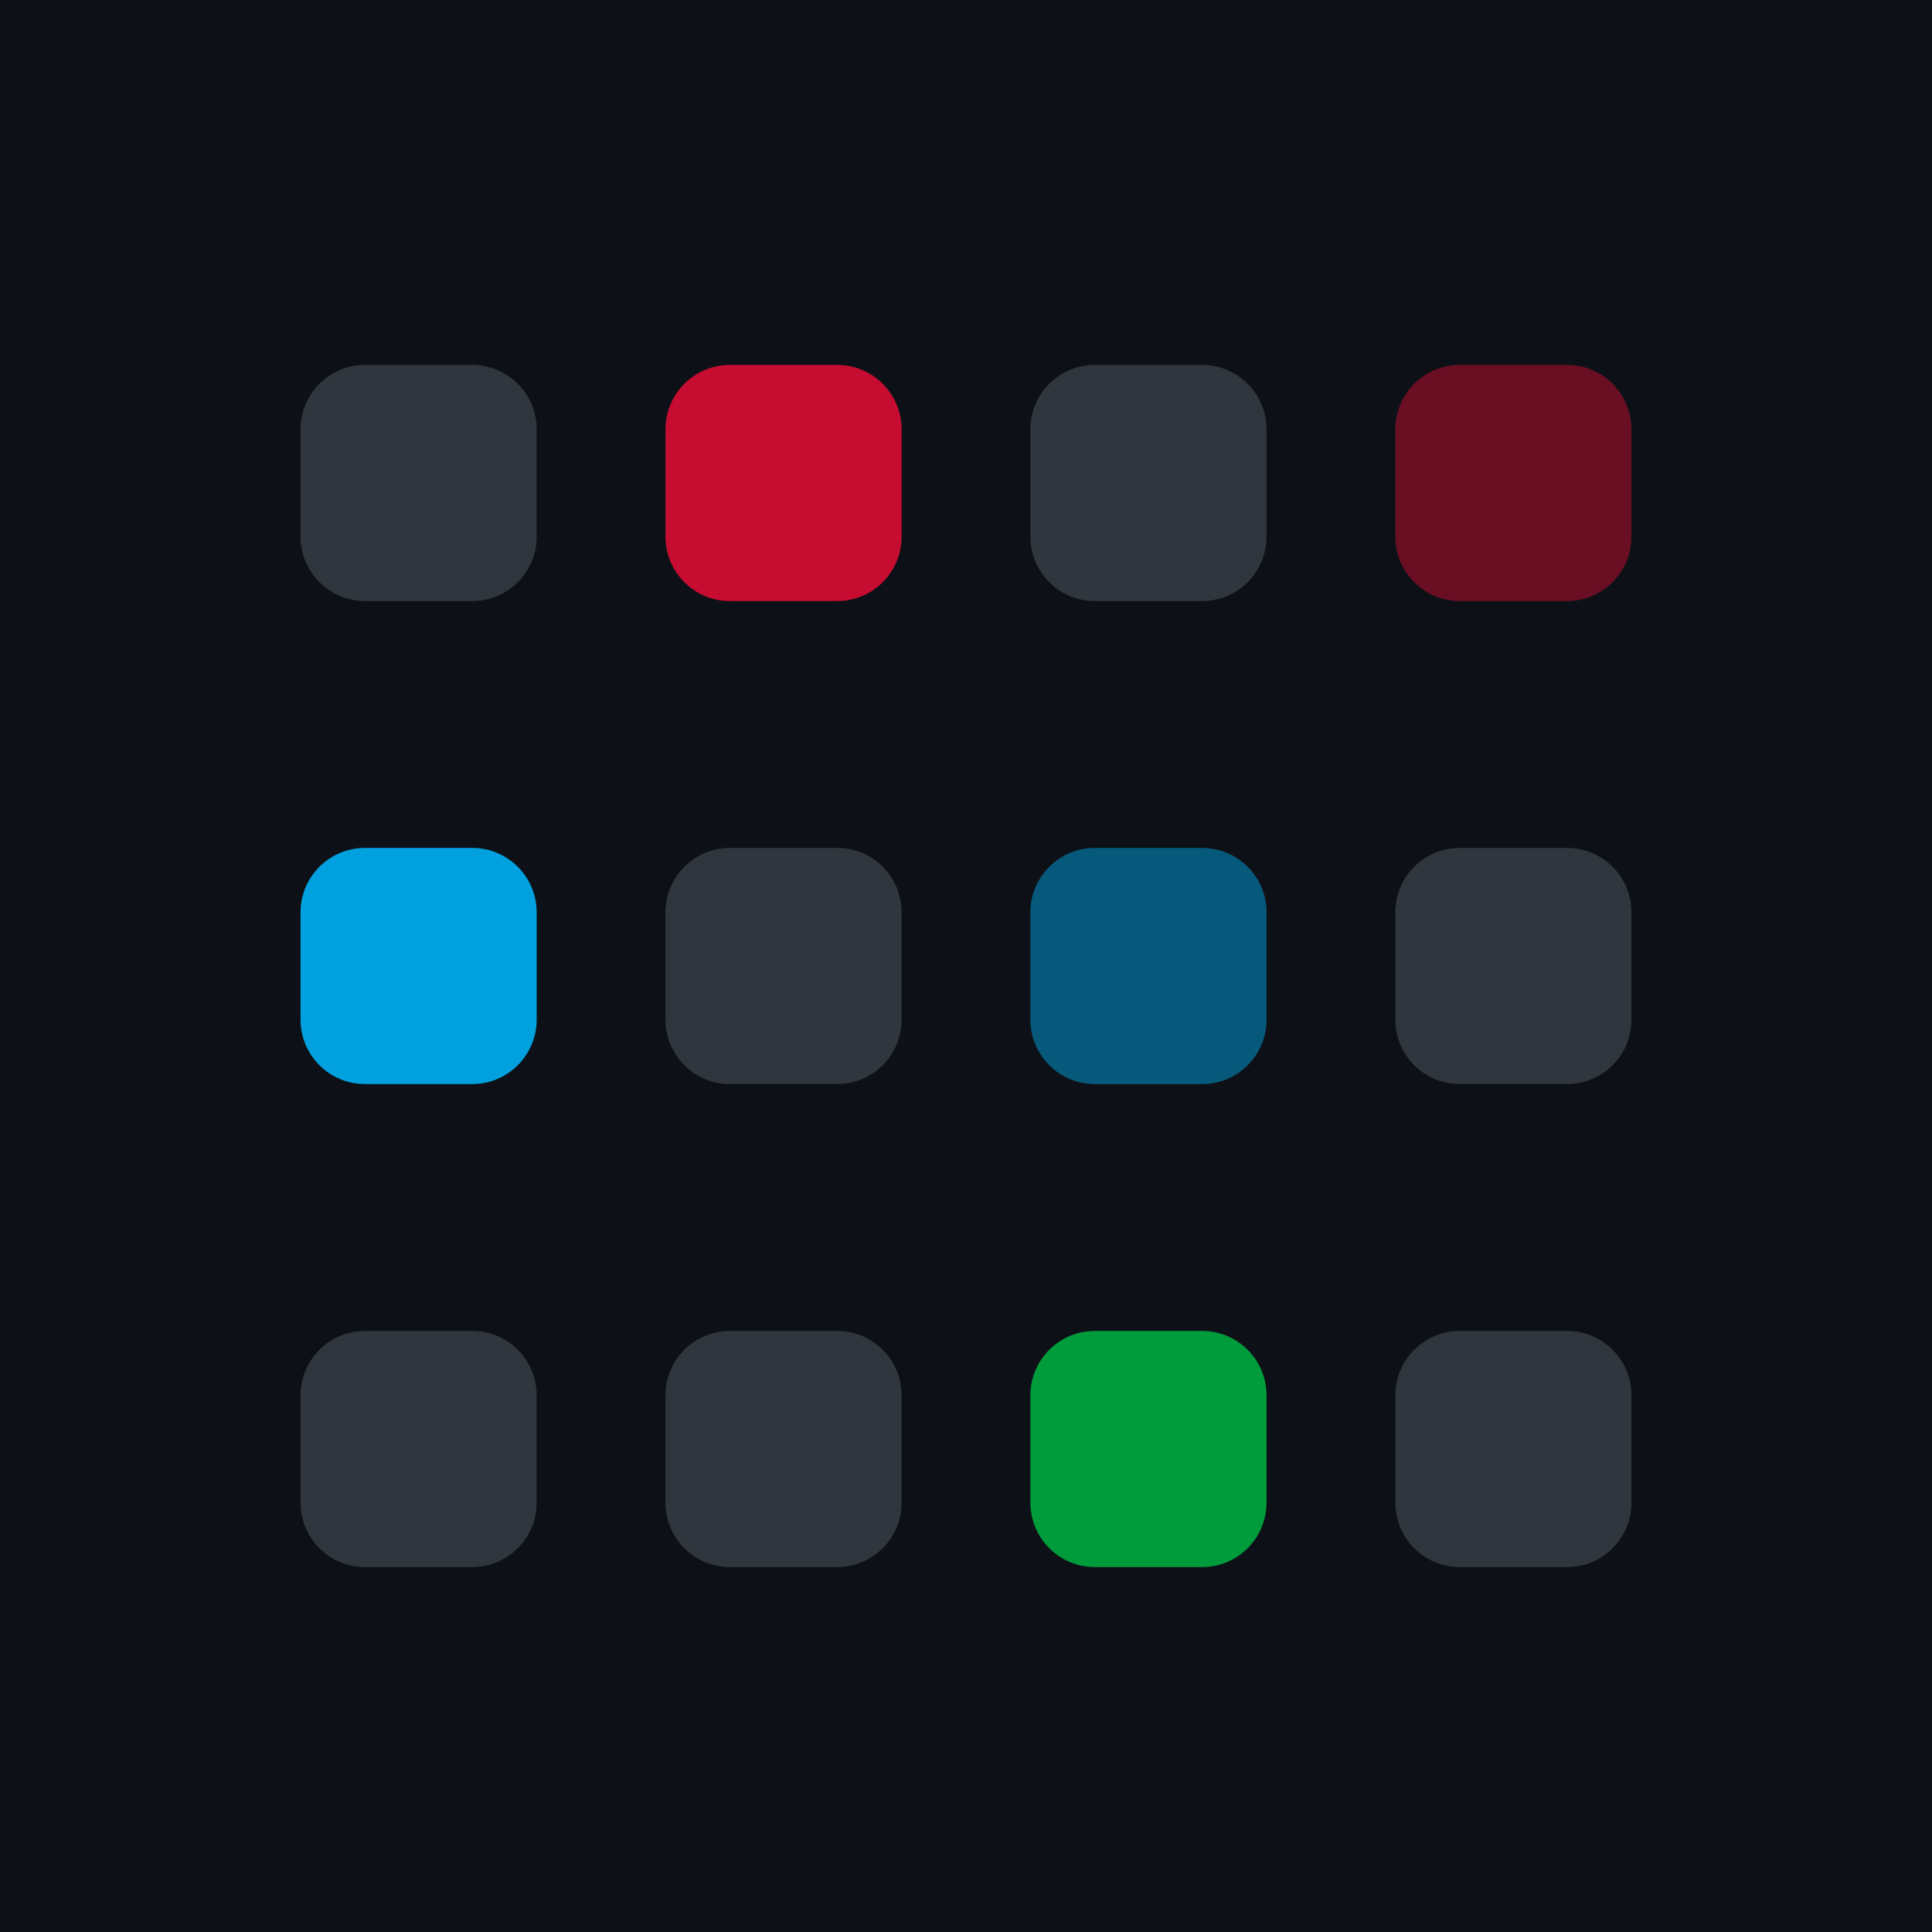
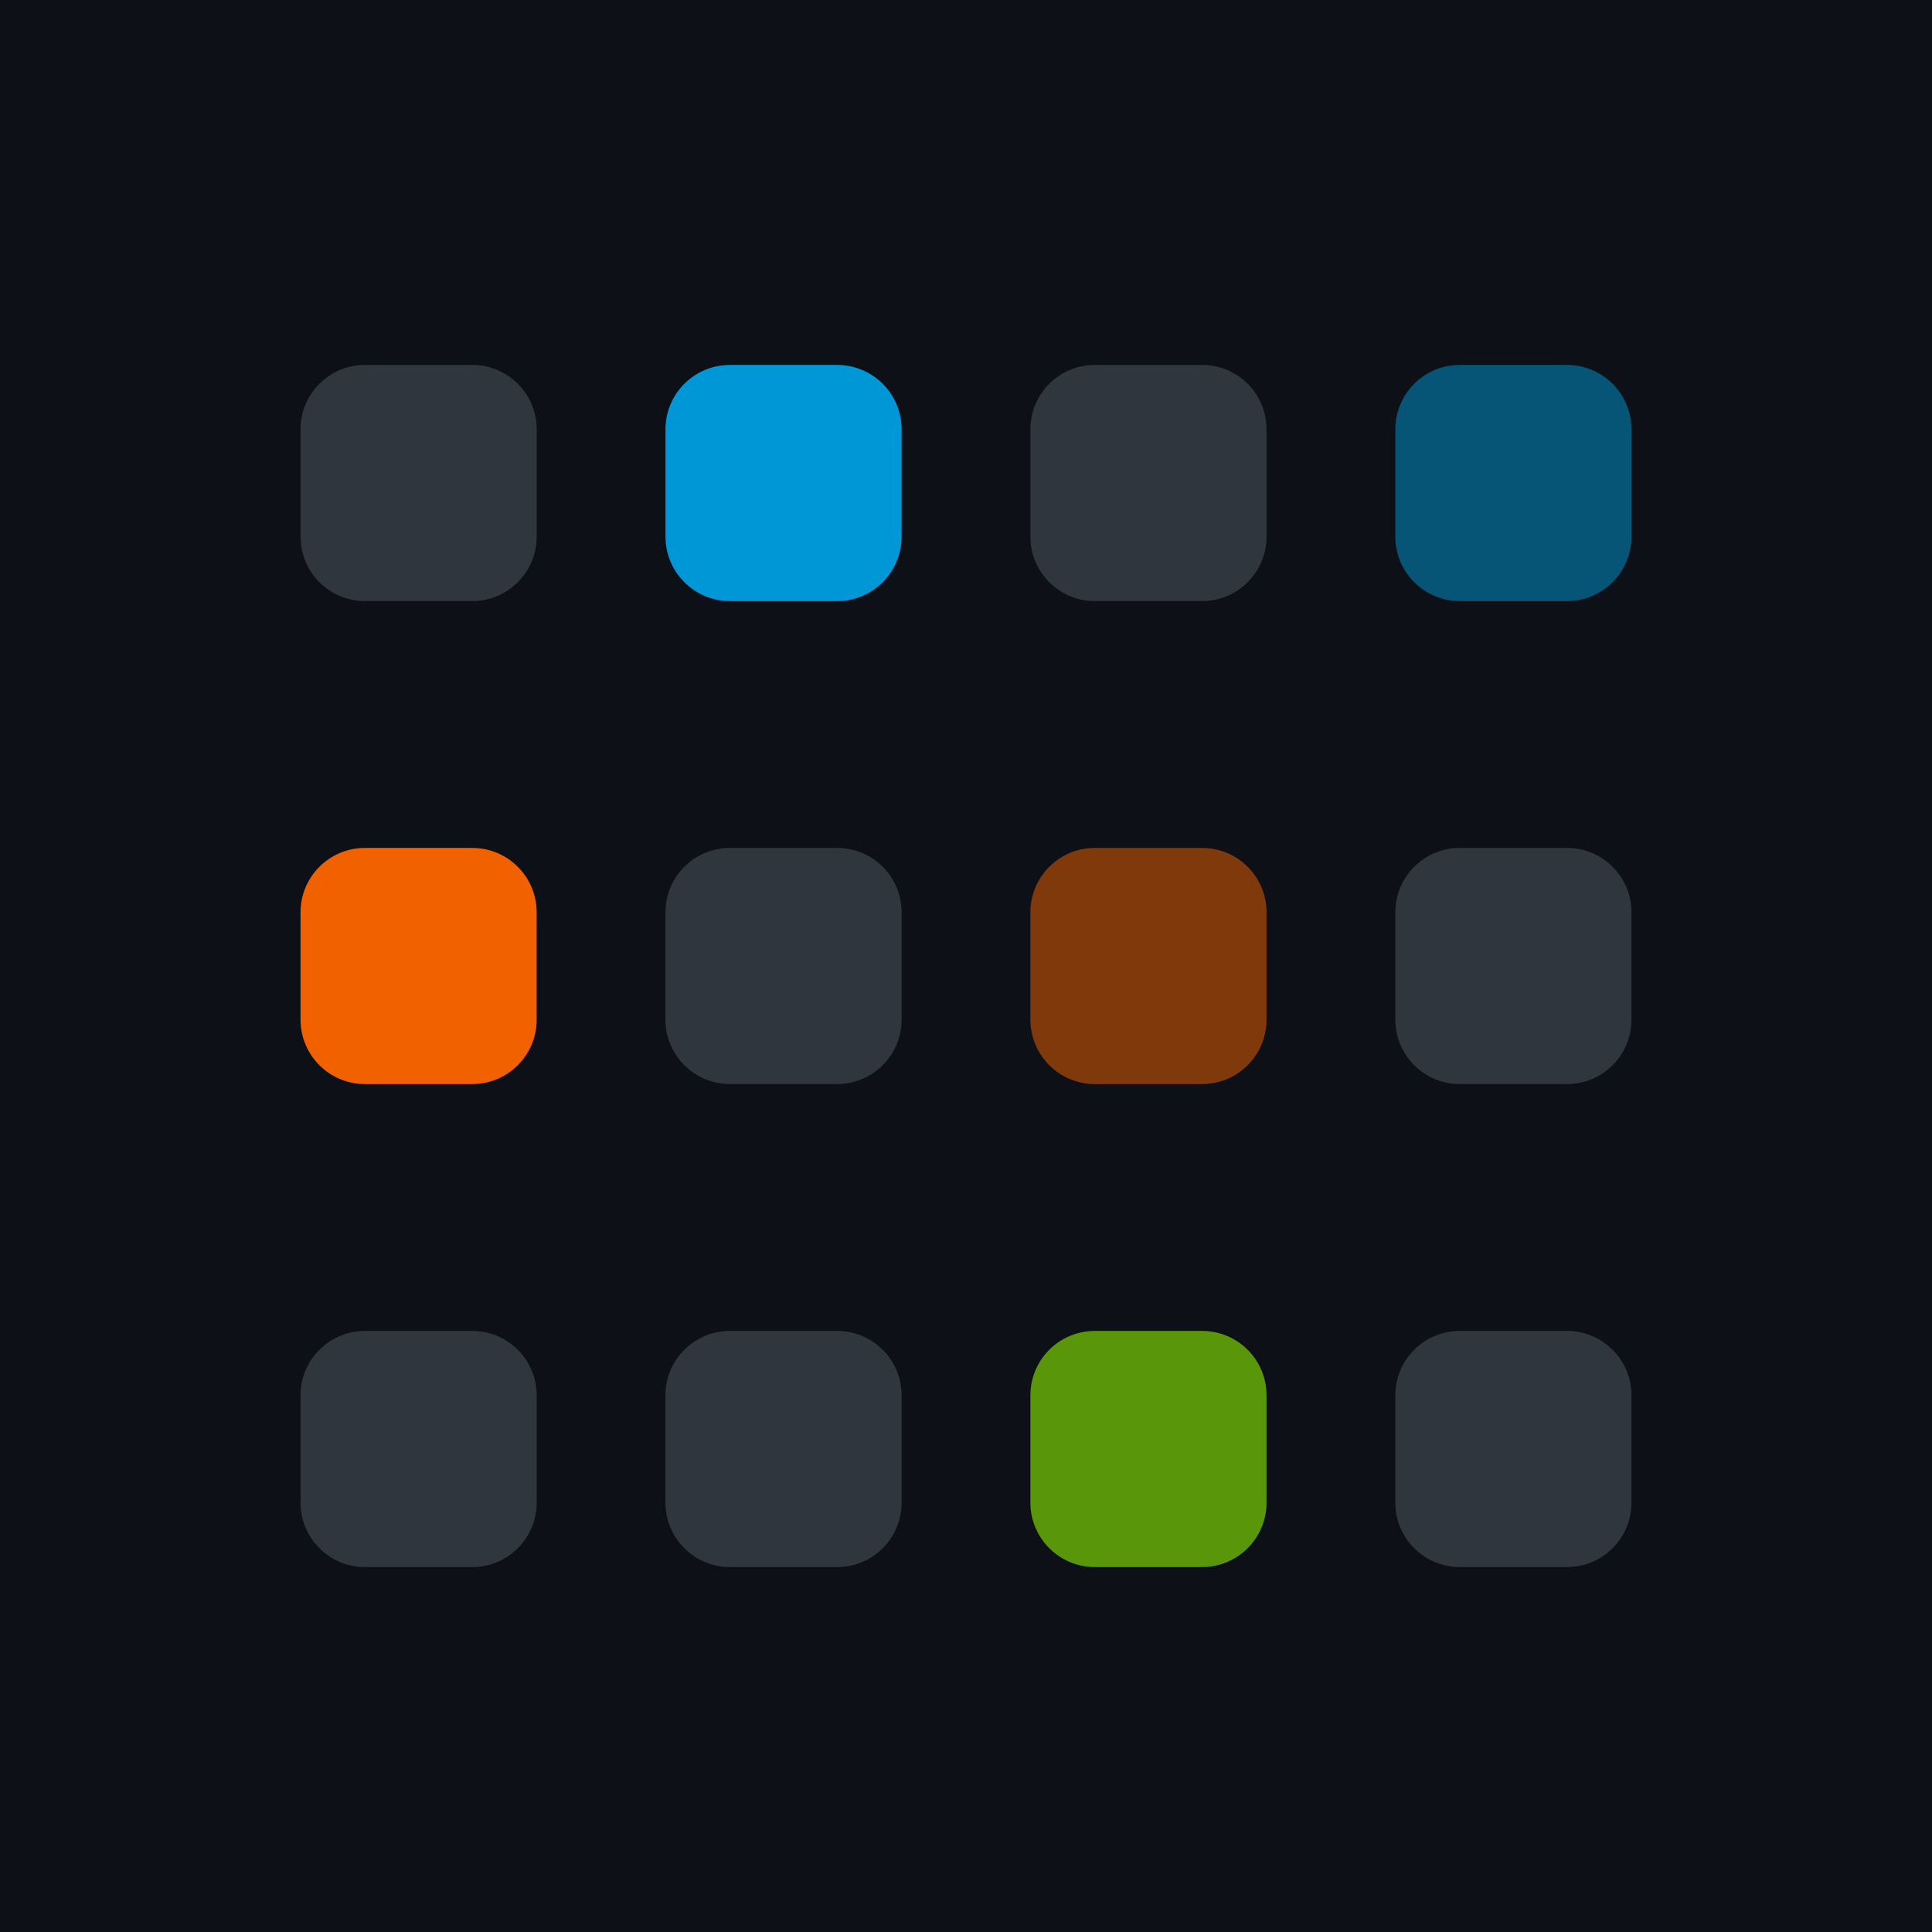
<svg xmlns="http://www.w3.org/2000/svg" viewBox="0 0 180 180" width="180" height="180">
  <rect width="180" height="180" fill="#0d1117" />
  <rect x="28" y="34" width="22" height="22" rx="6" fill="#30363d" />
-   <rect x="62" y="34" width="22" height="22" rx="6" fill="#C60C30" />
+   <rect x="62" y="34" width="22" height="22" rx="6" fill="#0097D6" />
  <rect x="96" y="34" width="22" height="22" rx="6" fill="#30363d" />
-   <rect x="130" y="34" width="22" height="22" rx="6" fill="#C60C30" opacity="0.5" />
-   <rect x="28" y="79" width="22" height="22" rx="6" fill="#00A1DE" />
+   <rect x="130" y="34" width="22" height="22" rx="6" fill="#0097D6" opacity="0.5" />
+   <rect x="28" y="79" width="22" height="22" rx="6" fill="#F26100" />
  <rect x="62" y="79" width="22" height="22" rx="6" fill="#30363d" />
-   <rect x="96" y="79" width="22" height="22" rx="6" fill="#00A1DE" opacity="0.5" />
+   <rect x="96" y="79" width="22" height="22" rx="6" fill="#F26100" opacity="0.5" />
  <rect x="130" y="79" width="22" height="22" rx="6" fill="#30363d" />
  <rect x="28" y="124" width="22" height="22" rx="6" fill="#30363d" />
  <rect x="62" y="124" width="22" height="22" rx="6" fill="#30363d" />
-   <rect x="96" y="124" width="22" height="22" rx="6" fill="#009B3A" />
+   <rect x="96" y="124" width="22" height="22" rx="6" fill="#5A960A" />
  <rect x="130" y="124" width="22" height="22" rx="6" fill="#30363d" />
</svg>
